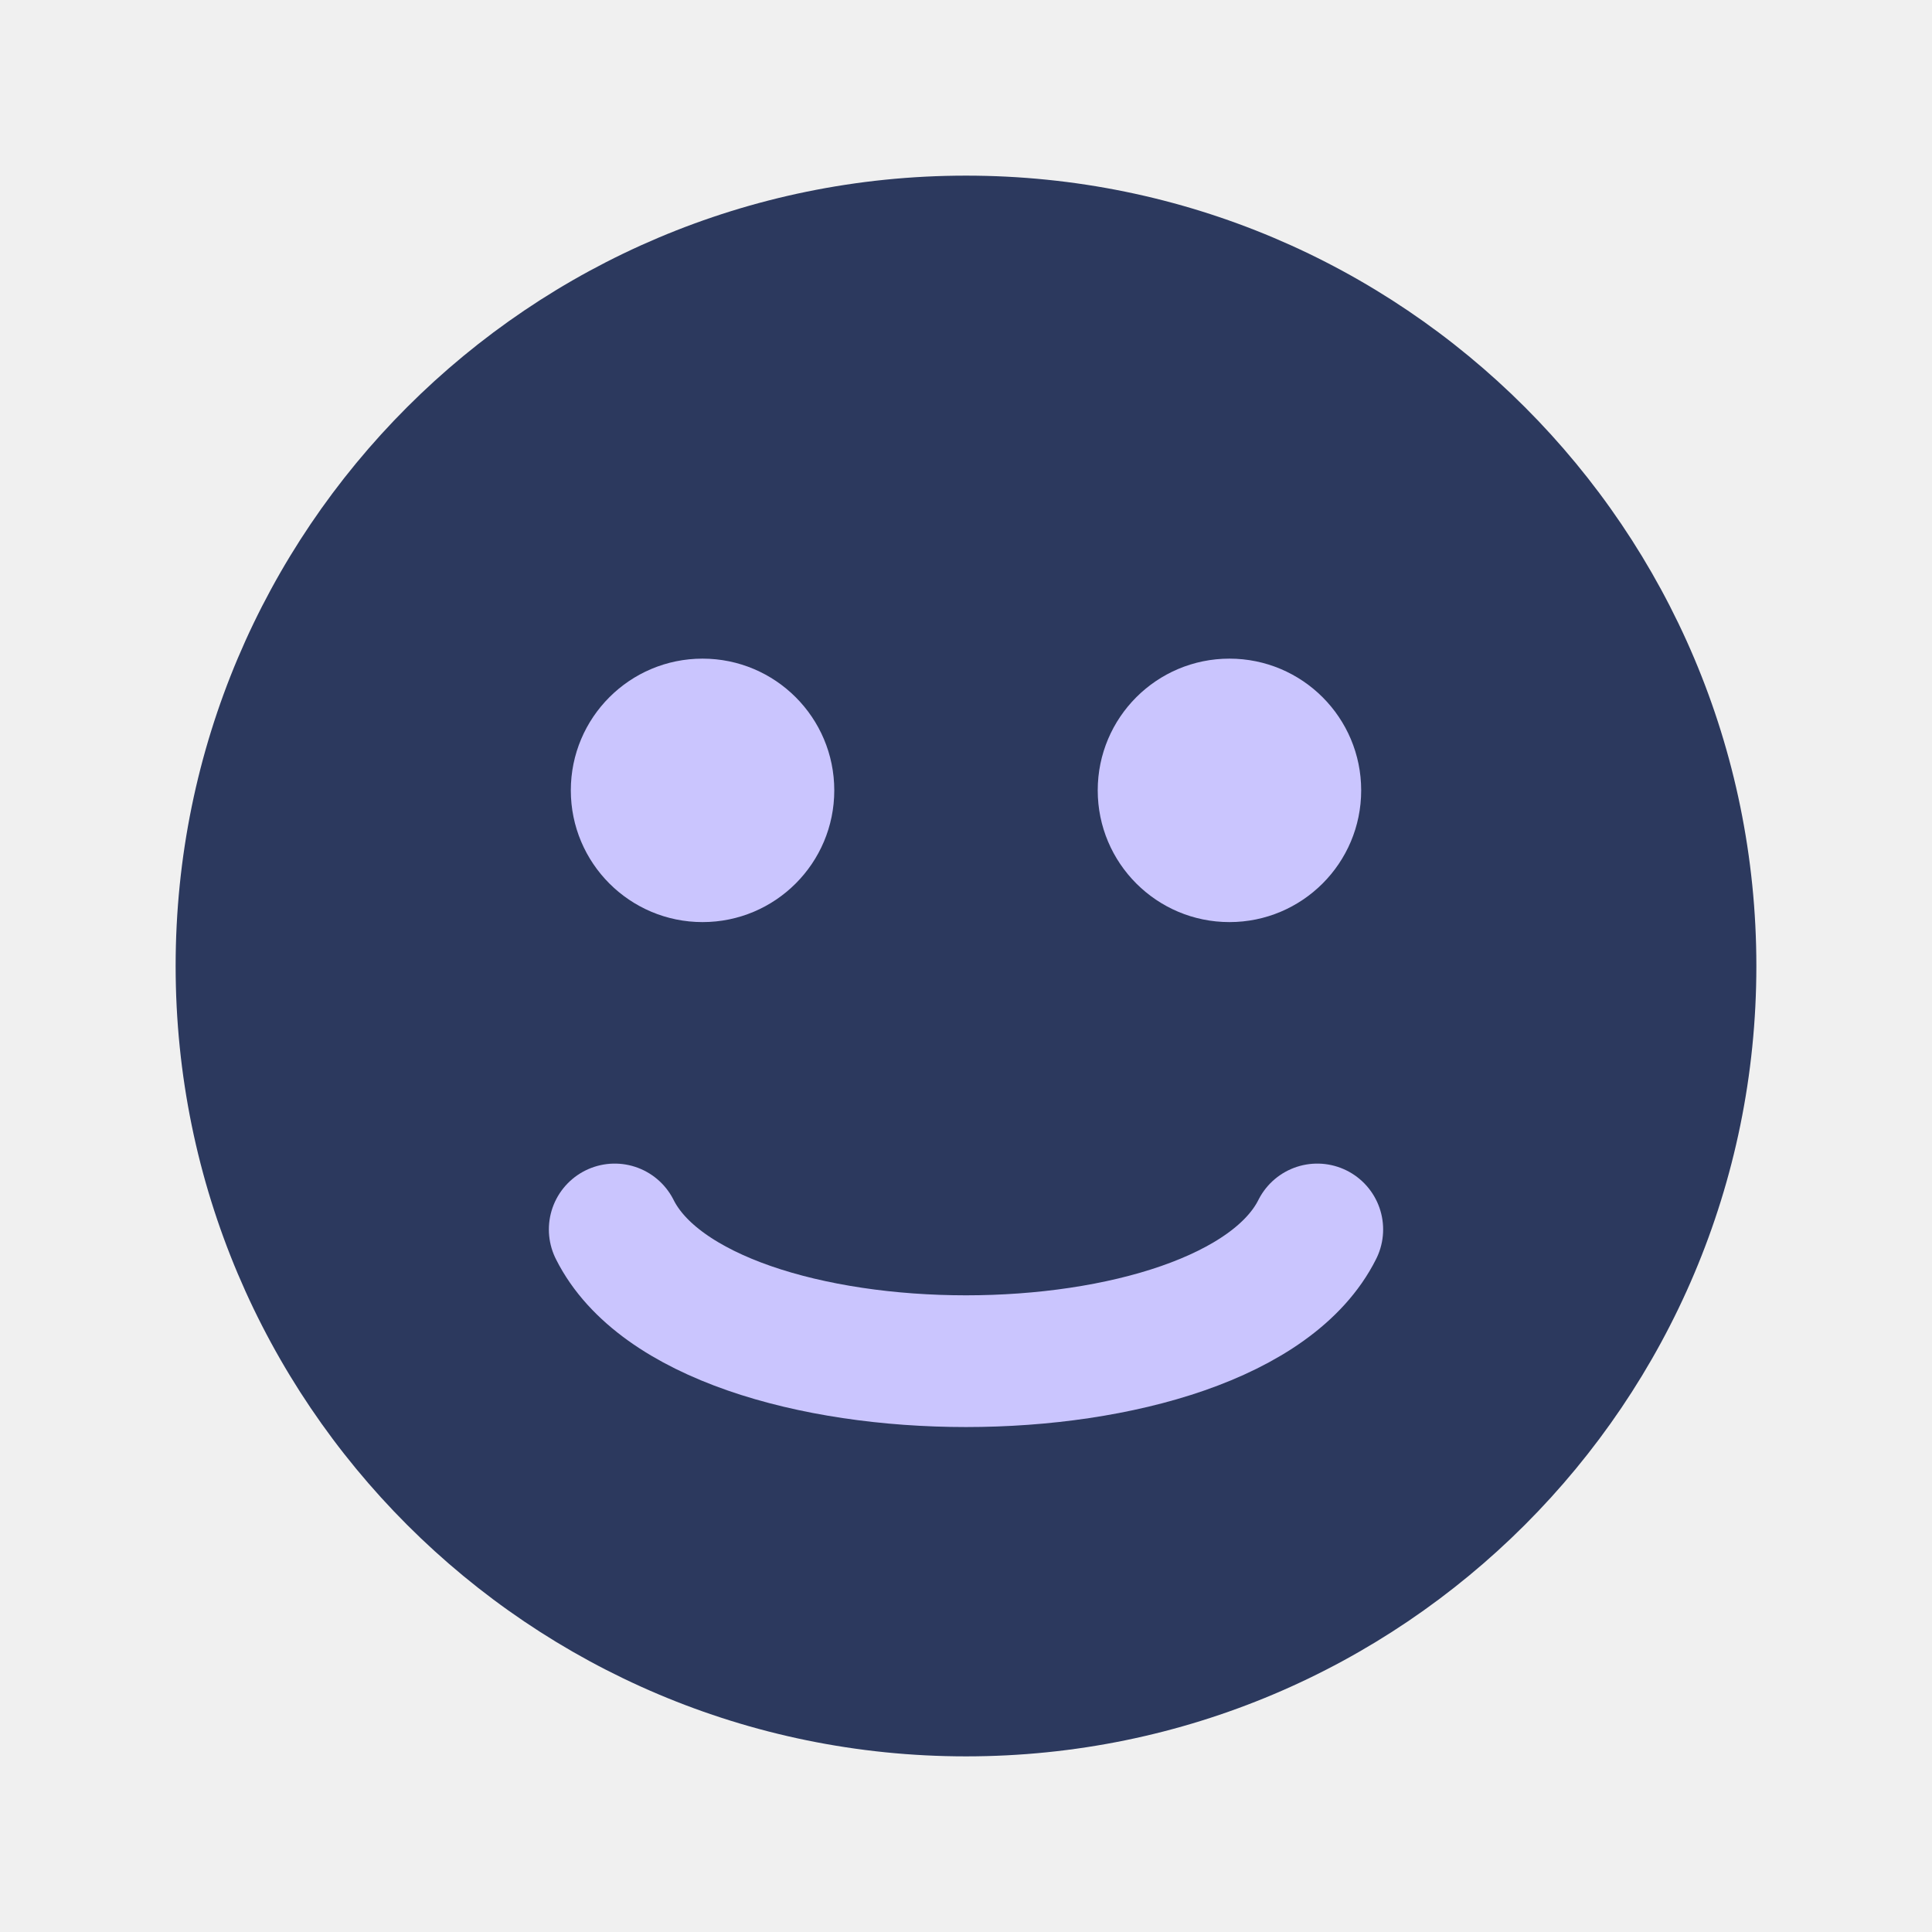
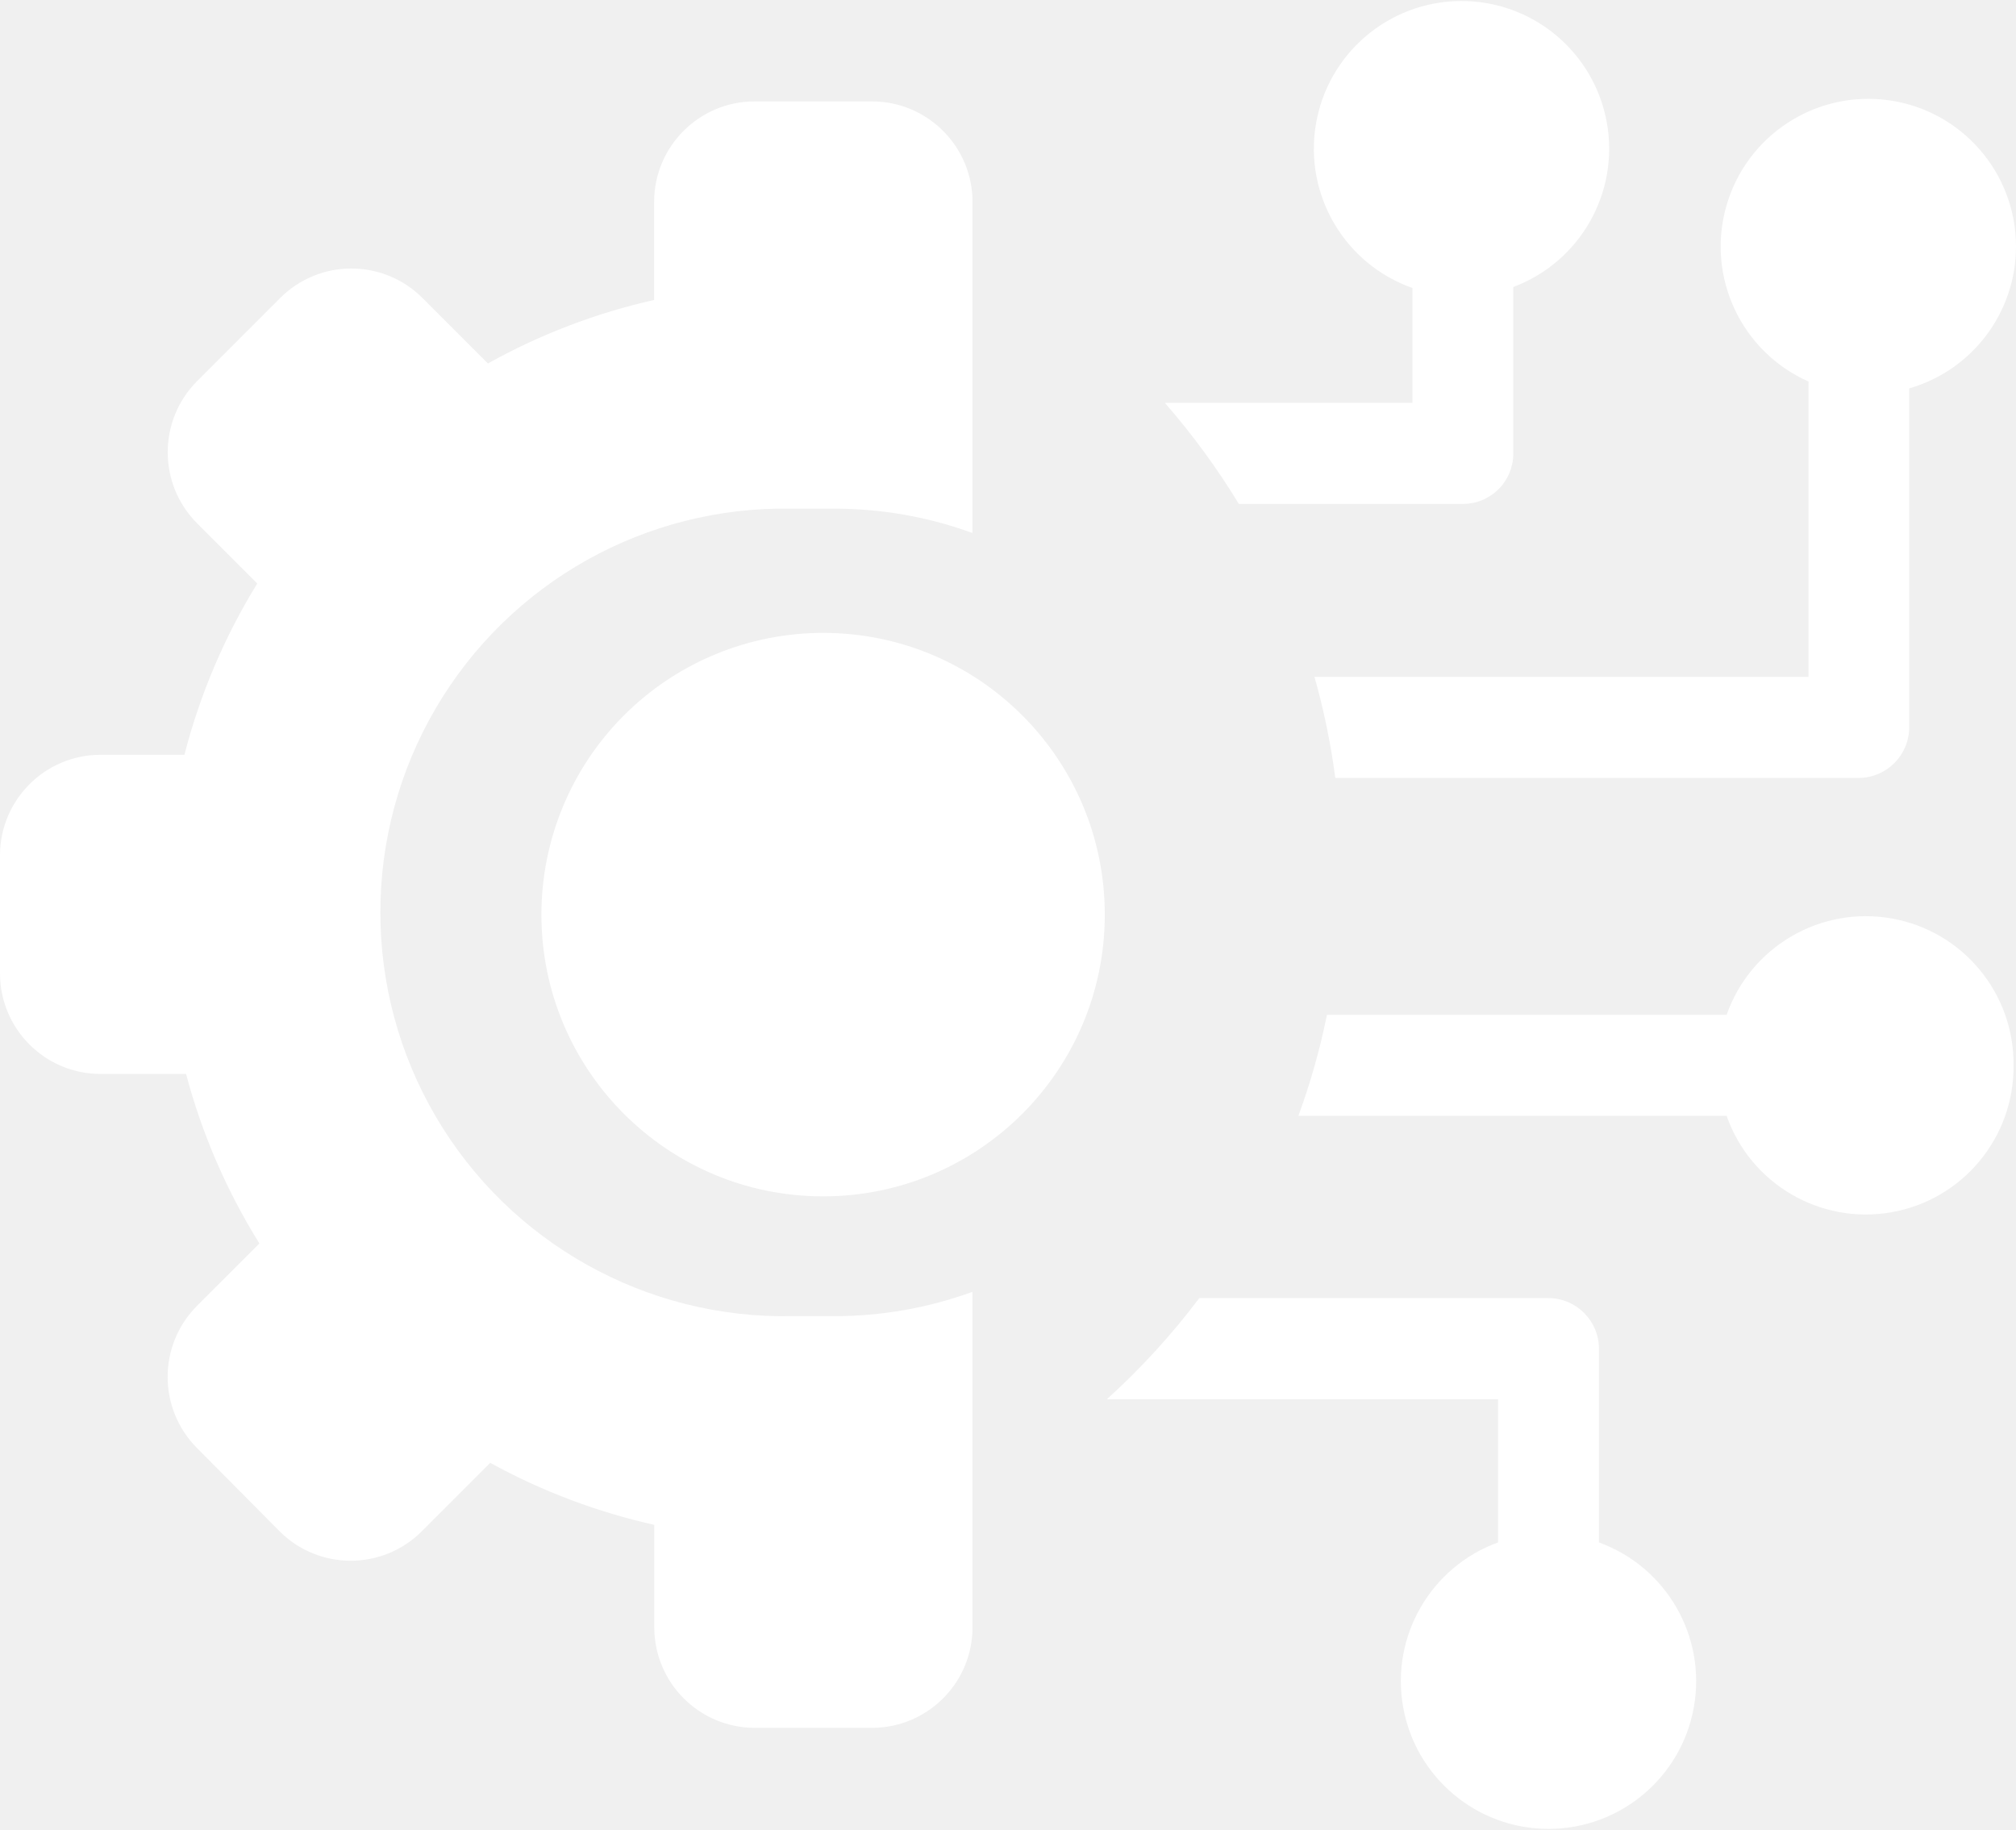
- <svg xmlns="http://www.w3.org/2000/svg" width="22" height="22" viewBox="0 0 22 22" fill="none">
-   <circle cx="11" cy="11" r="9" fill="#2C395E" />
-   <circle cx="8" cy="9" r="1.5" fill="#CAC5FE" />
-   <circle cx="14" cy="9" r="1.5" fill="#CAC5FE" />
-   <path d="M7 14C8 16 14 16 15 14" stroke="#CAC5FE" stroke-width="1.5" stroke-linecap="round" />
+ <svg xmlns="http://www.w3.org/2000/svg" id="Layer_1" data-name="Layer 1" viewBox="0 0 122.88 111.48">
+   <defs fill="#ffffff">
+     <style>.cls-1{fill-rule:evenodd;}</style>
+   </defs>
+   <path class="cls-1" d="M50.21,38.57A17.17,17.17,0,1,1,33,55.74,17.17,17.17,0,0,1,50.21,38.57ZM91.31,94V85.28H67.46a44,44,0,0,0,5.64-6.17H94.38a3.09,3.09,0,0,1,3.08,3.07V94A9,9,0,1,1,91.31,94ZM89.16,30.71H75.51A44.78,44.78,0,0,0,71,24.55H86.09v-7a9,9,0,1,1,6.15-.06V27.64a3.07,3.07,0,0,1-3.08,3.07ZM122.88,15a9,9,0,1,0-12.65,8.25v18H80.12a43.4,43.4,0,0,1,1.27,6.16H113.3a3.09,3.09,0,0,0,3.07-3.08V23.67A9,9,0,0,0,122.88,15Zm-.15,49.93a9,9,0,0,0-17.49-3.08H80.88A42.08,42.08,0,0,1,79.14,68h26.1a9,9,0,0,0,17.49-3.07ZM49.56,105.3H46a6.13,6.13,0,0,1-6.12-6.11V92.93a38.11,38.11,0,0,1-10-3.78l-4.18,4.18a6.13,6.13,0,0,1-8.65,0L12,88.24a6.14,6.14,0,0,1,0-8.65l3.81-3.81a38,38,0,0,1-4.47-10.33H6.12A6.13,6.13,0,0,1,0,59.34v-7.2A6.13,6.13,0,0,1,6.12,46h5.12a38,38,0,0,1,4.44-10.44L12,31.88a6.14,6.14,0,0,1,0-8.64l5.09-5.09a6.13,6.13,0,0,1,8.65,0l4,4a38,38,0,0,1,10.13-3.87v-6A6.13,6.13,0,0,1,46,6.18h7.19A6.13,6.13,0,0,1,59.27,12V32.48A24.54,24.54,0,0,0,50.84,31c-.43,0-.86,0-1.28,0s-.85,0-1.27,0a24.61,24.61,0,1,0,0,49.21c.42,0,.85,0,1.27,0s.85,0,1.28,0a24.54,24.54,0,0,0,8.43-1.48V99.48a6.13,6.13,0,0,1-6.11,5.82Z" fill="#ffffff" />
</svg>
